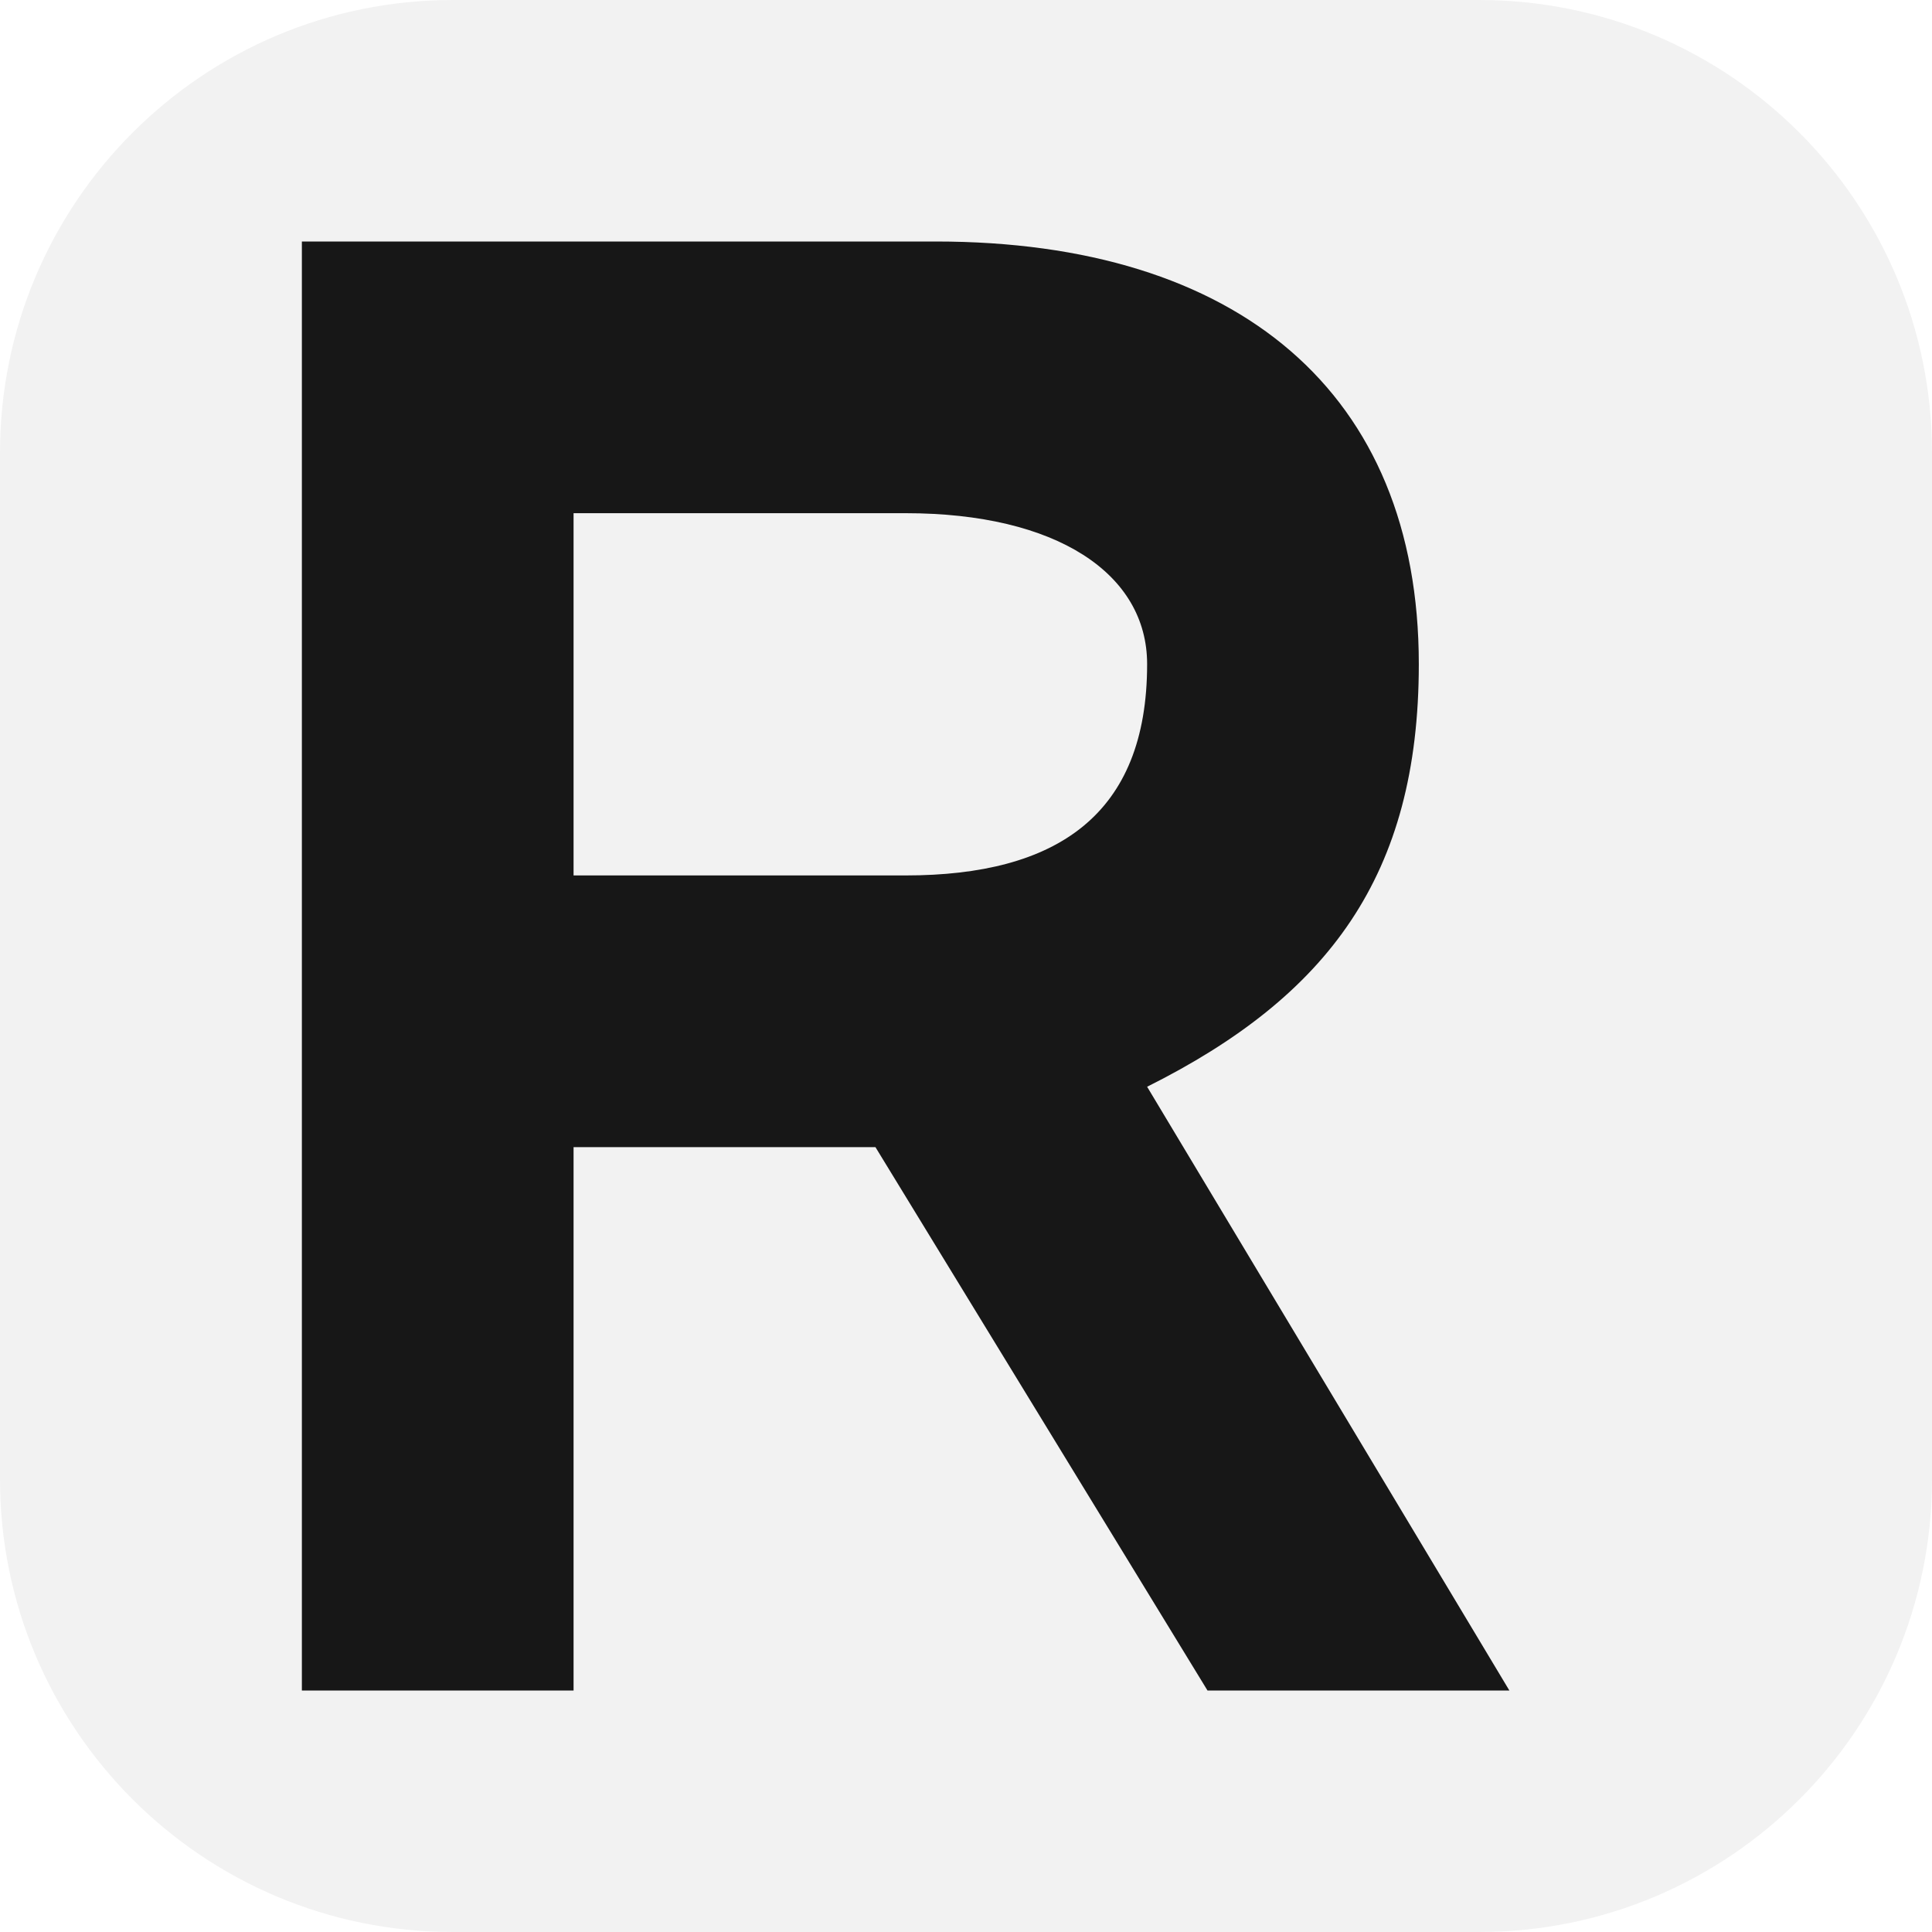
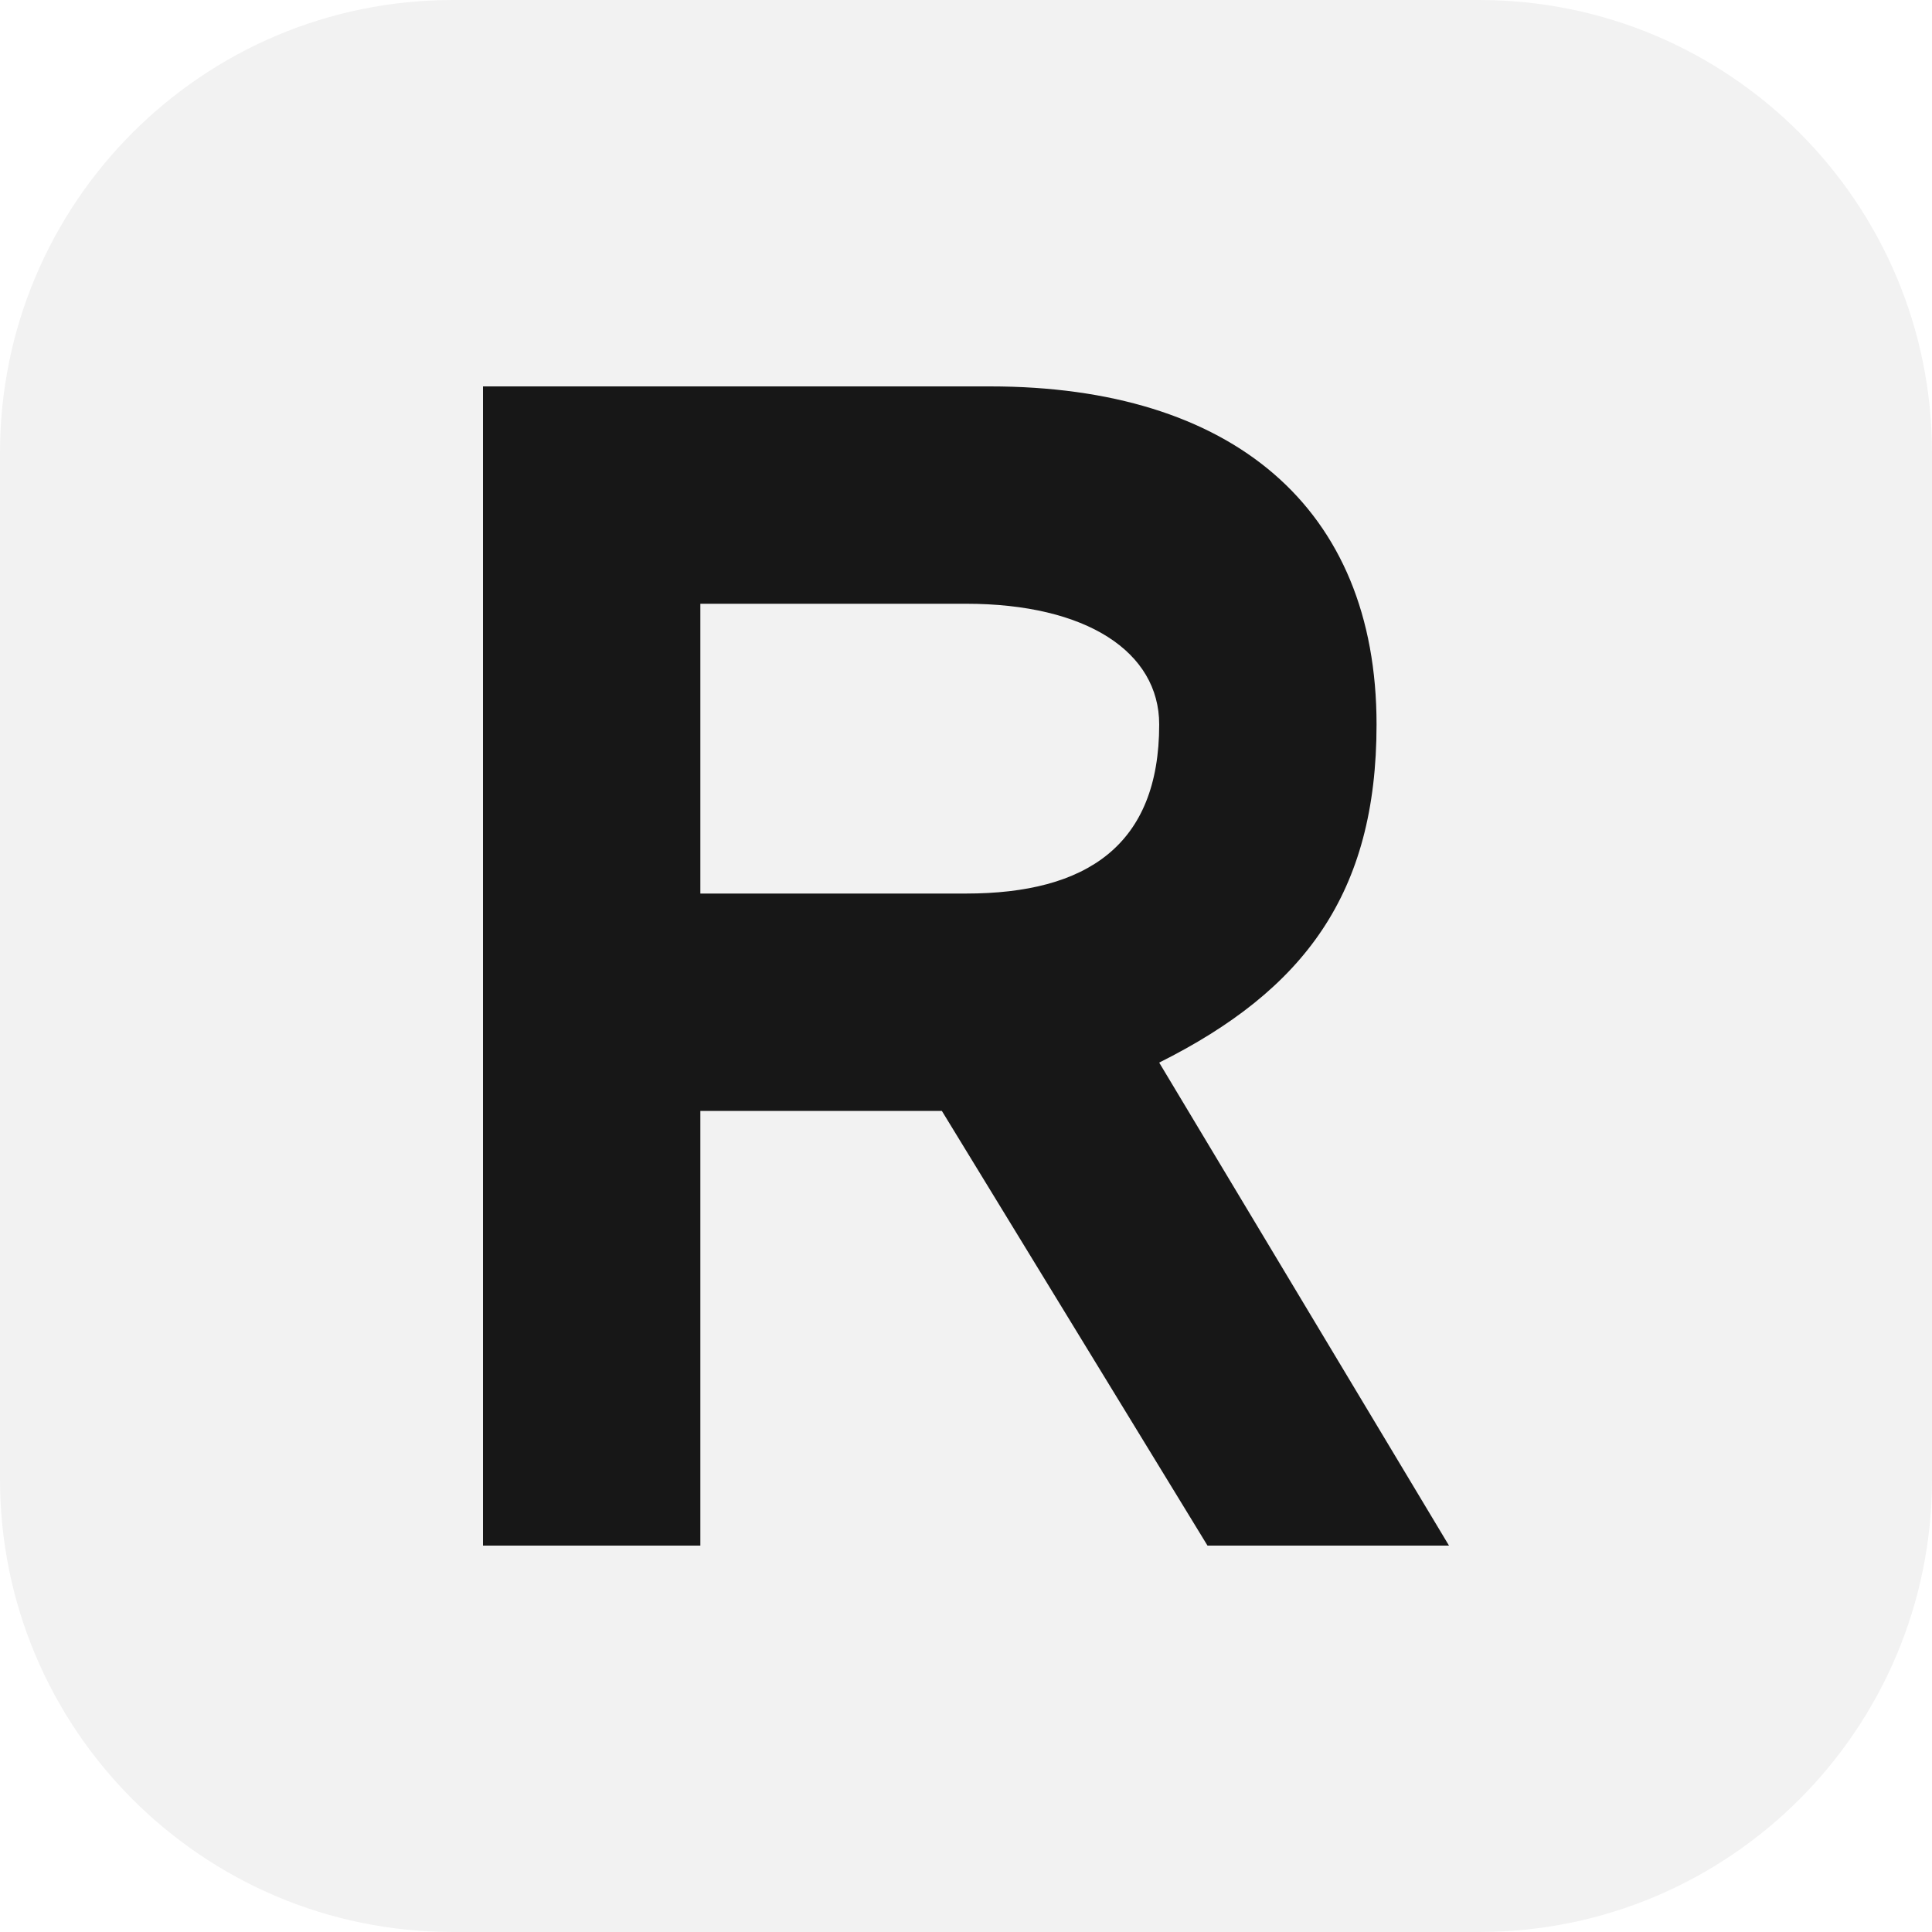
<svg xmlns="http://www.w3.org/2000/svg" viewBox="0 0 64 64" role="img" aria-label="PaperReader">
  <rect width="64" height="64" rx="15" fill="#f2f2f2" />
-   <path fill="#171717" fill-rule="evenodd" d="M10 8h21c10 0 16 5 16 14 0 7-3 11-9 14l12 20H40L29 38h-10v18h-9V8Zm9 9v12h11c5 0 8-2 8-7 0-3-3-5-8-5H19Z" />
+   <path transform="translate(8 6.4) scale(0.8)" fill="#171717" fill-rule="evenodd" d="M10 8h21c10 0 16 5 16 14 0 7-3 11-9 14l12 20H40L29 38h-10v18h-9V8Zm9 9v12h11c5 0 8-2 8-7 0-3-3-5-8-5H19Z" />
</svg>
